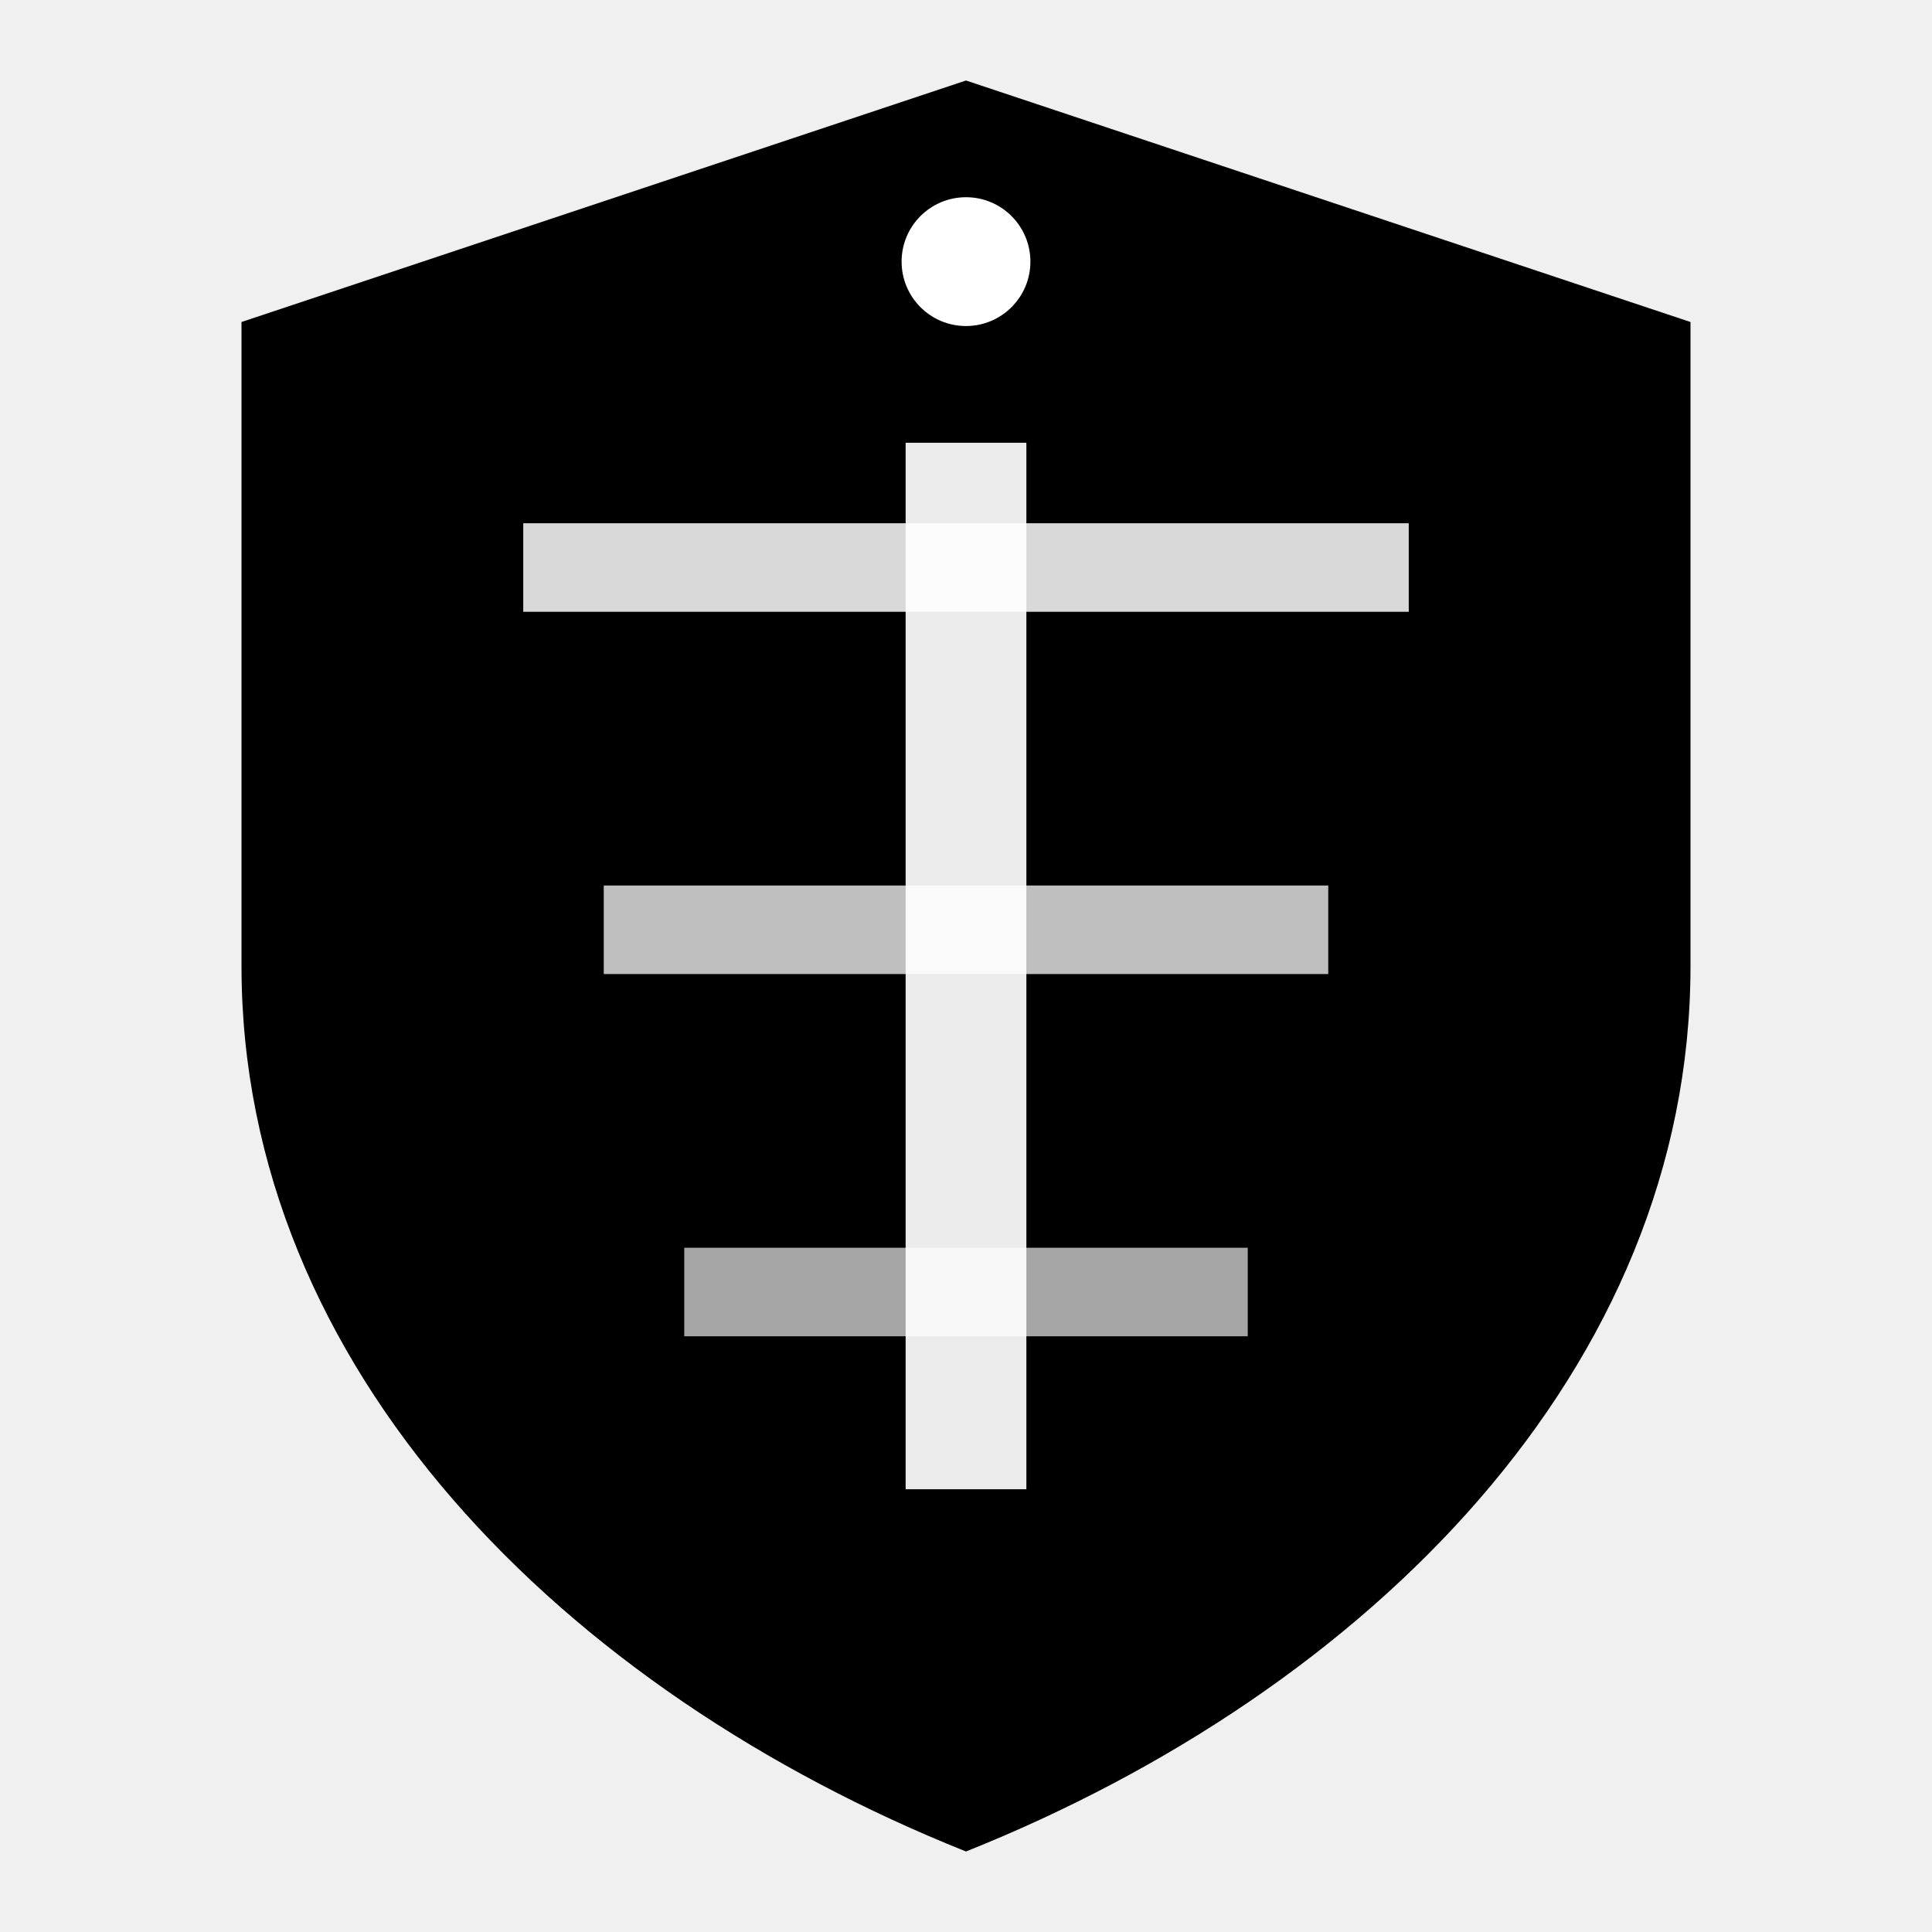
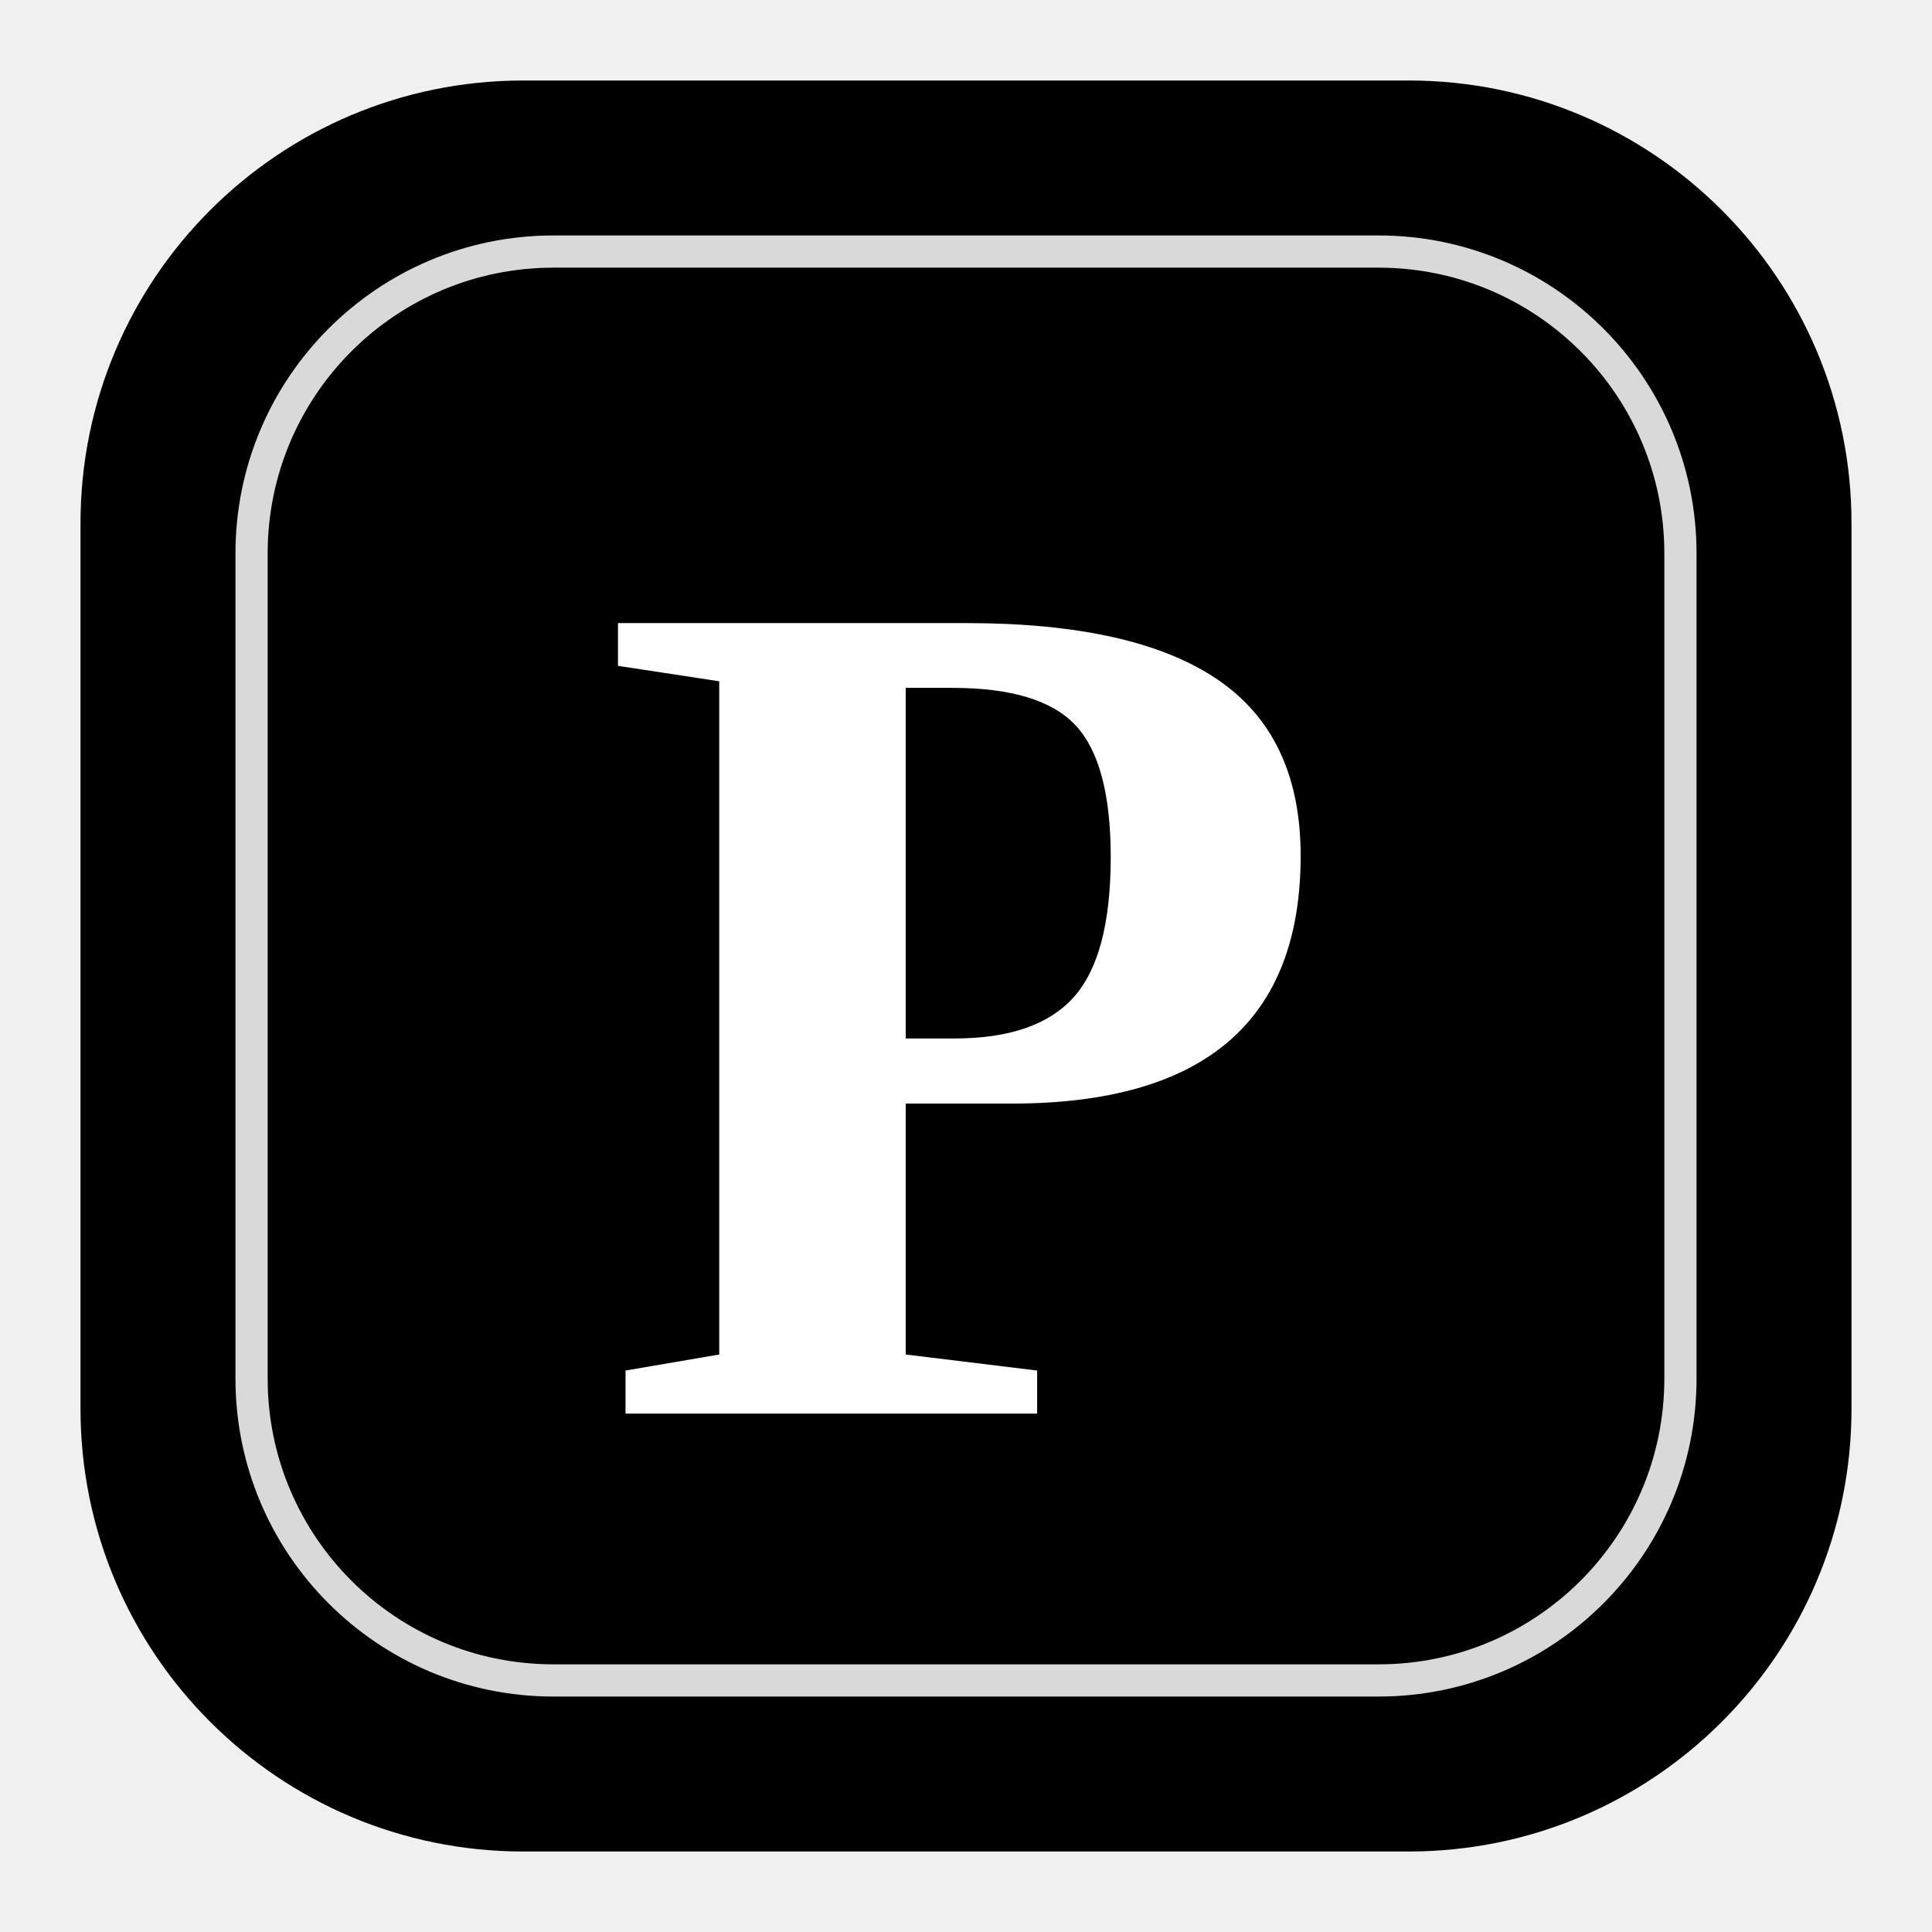
- <svg xmlns="http://www.w3.org/2000/svg" viewBox="0 0 48 48" role="img" aria-label="ЦПФСР.РФ mono">
-   <path d="M24 2 L42 8 V24 C42 34 34 42 24 46 C14 42 6 34 6 24 V8 Z" fill="currentColor" />
-   <rect x="22.5" y="11" width="3" height="26" fill="#fff" opacity="0.92" />
-   <rect x="13" y="13" width="22" height="2.2" fill="#fff" opacity="0.85" />
-   <rect x="15" y="22" width="18" height="2.2" fill="#fff" opacity="0.75" />
-   <rect x="17" y="31" width="14" height="2.2" fill="#fff" opacity="0.65" />
-   <circle cx="24" cy="6.5" r="1.6" fill="#fff" />
+ <svg xmlns="http://www.w3.org/2000/svg" viewBox="0 0 96 96" role="img" aria-label="ЦПФСР.РФ mono">
+   <rect x="4" y="4" width="88" height="88" rx="22" fill="currentColor" />
+   <rect x="12.5" y="12.5" width="71" height="71" rx="15" fill="none" stroke="#fff" stroke-width="1.6" opacity="0.85" />
+   <text x="48" y="50" text-anchor="middle" dominant-baseline="central" font-family="Georgia,'Times New Roman','PT Serif',serif" font-weight="700" font-size="60" fill="#fff">Р</text>
</svg>
